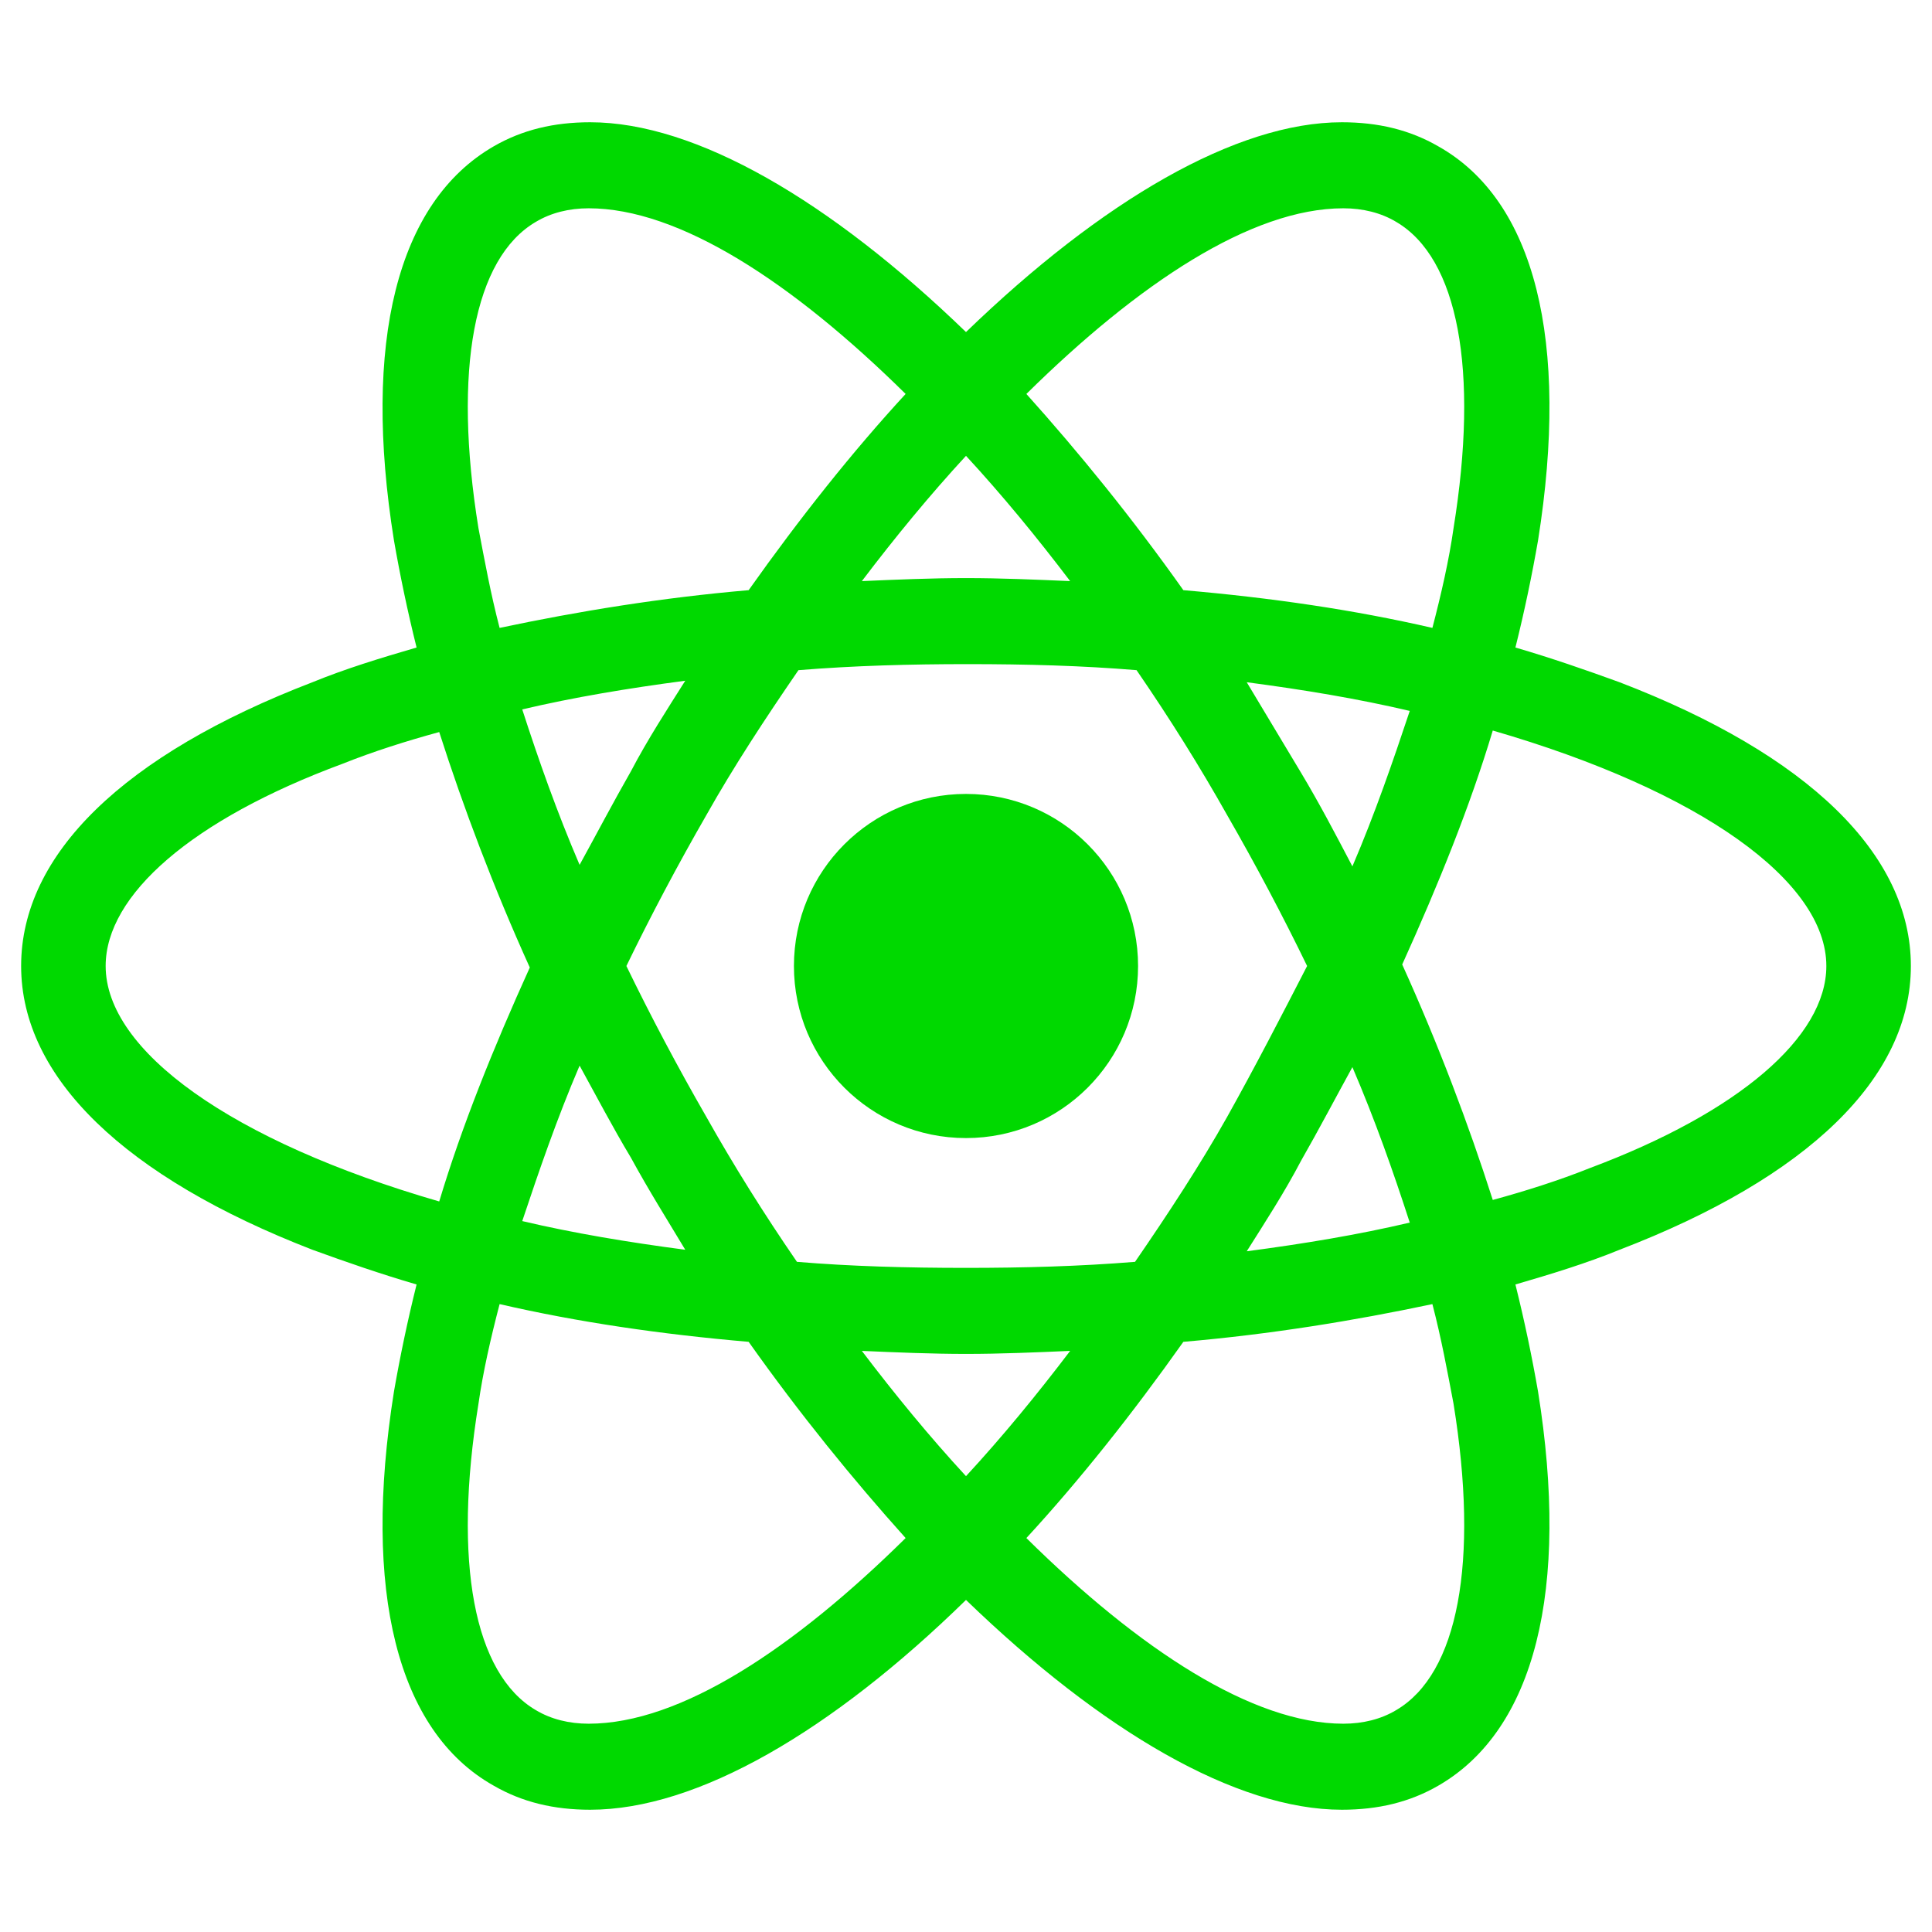
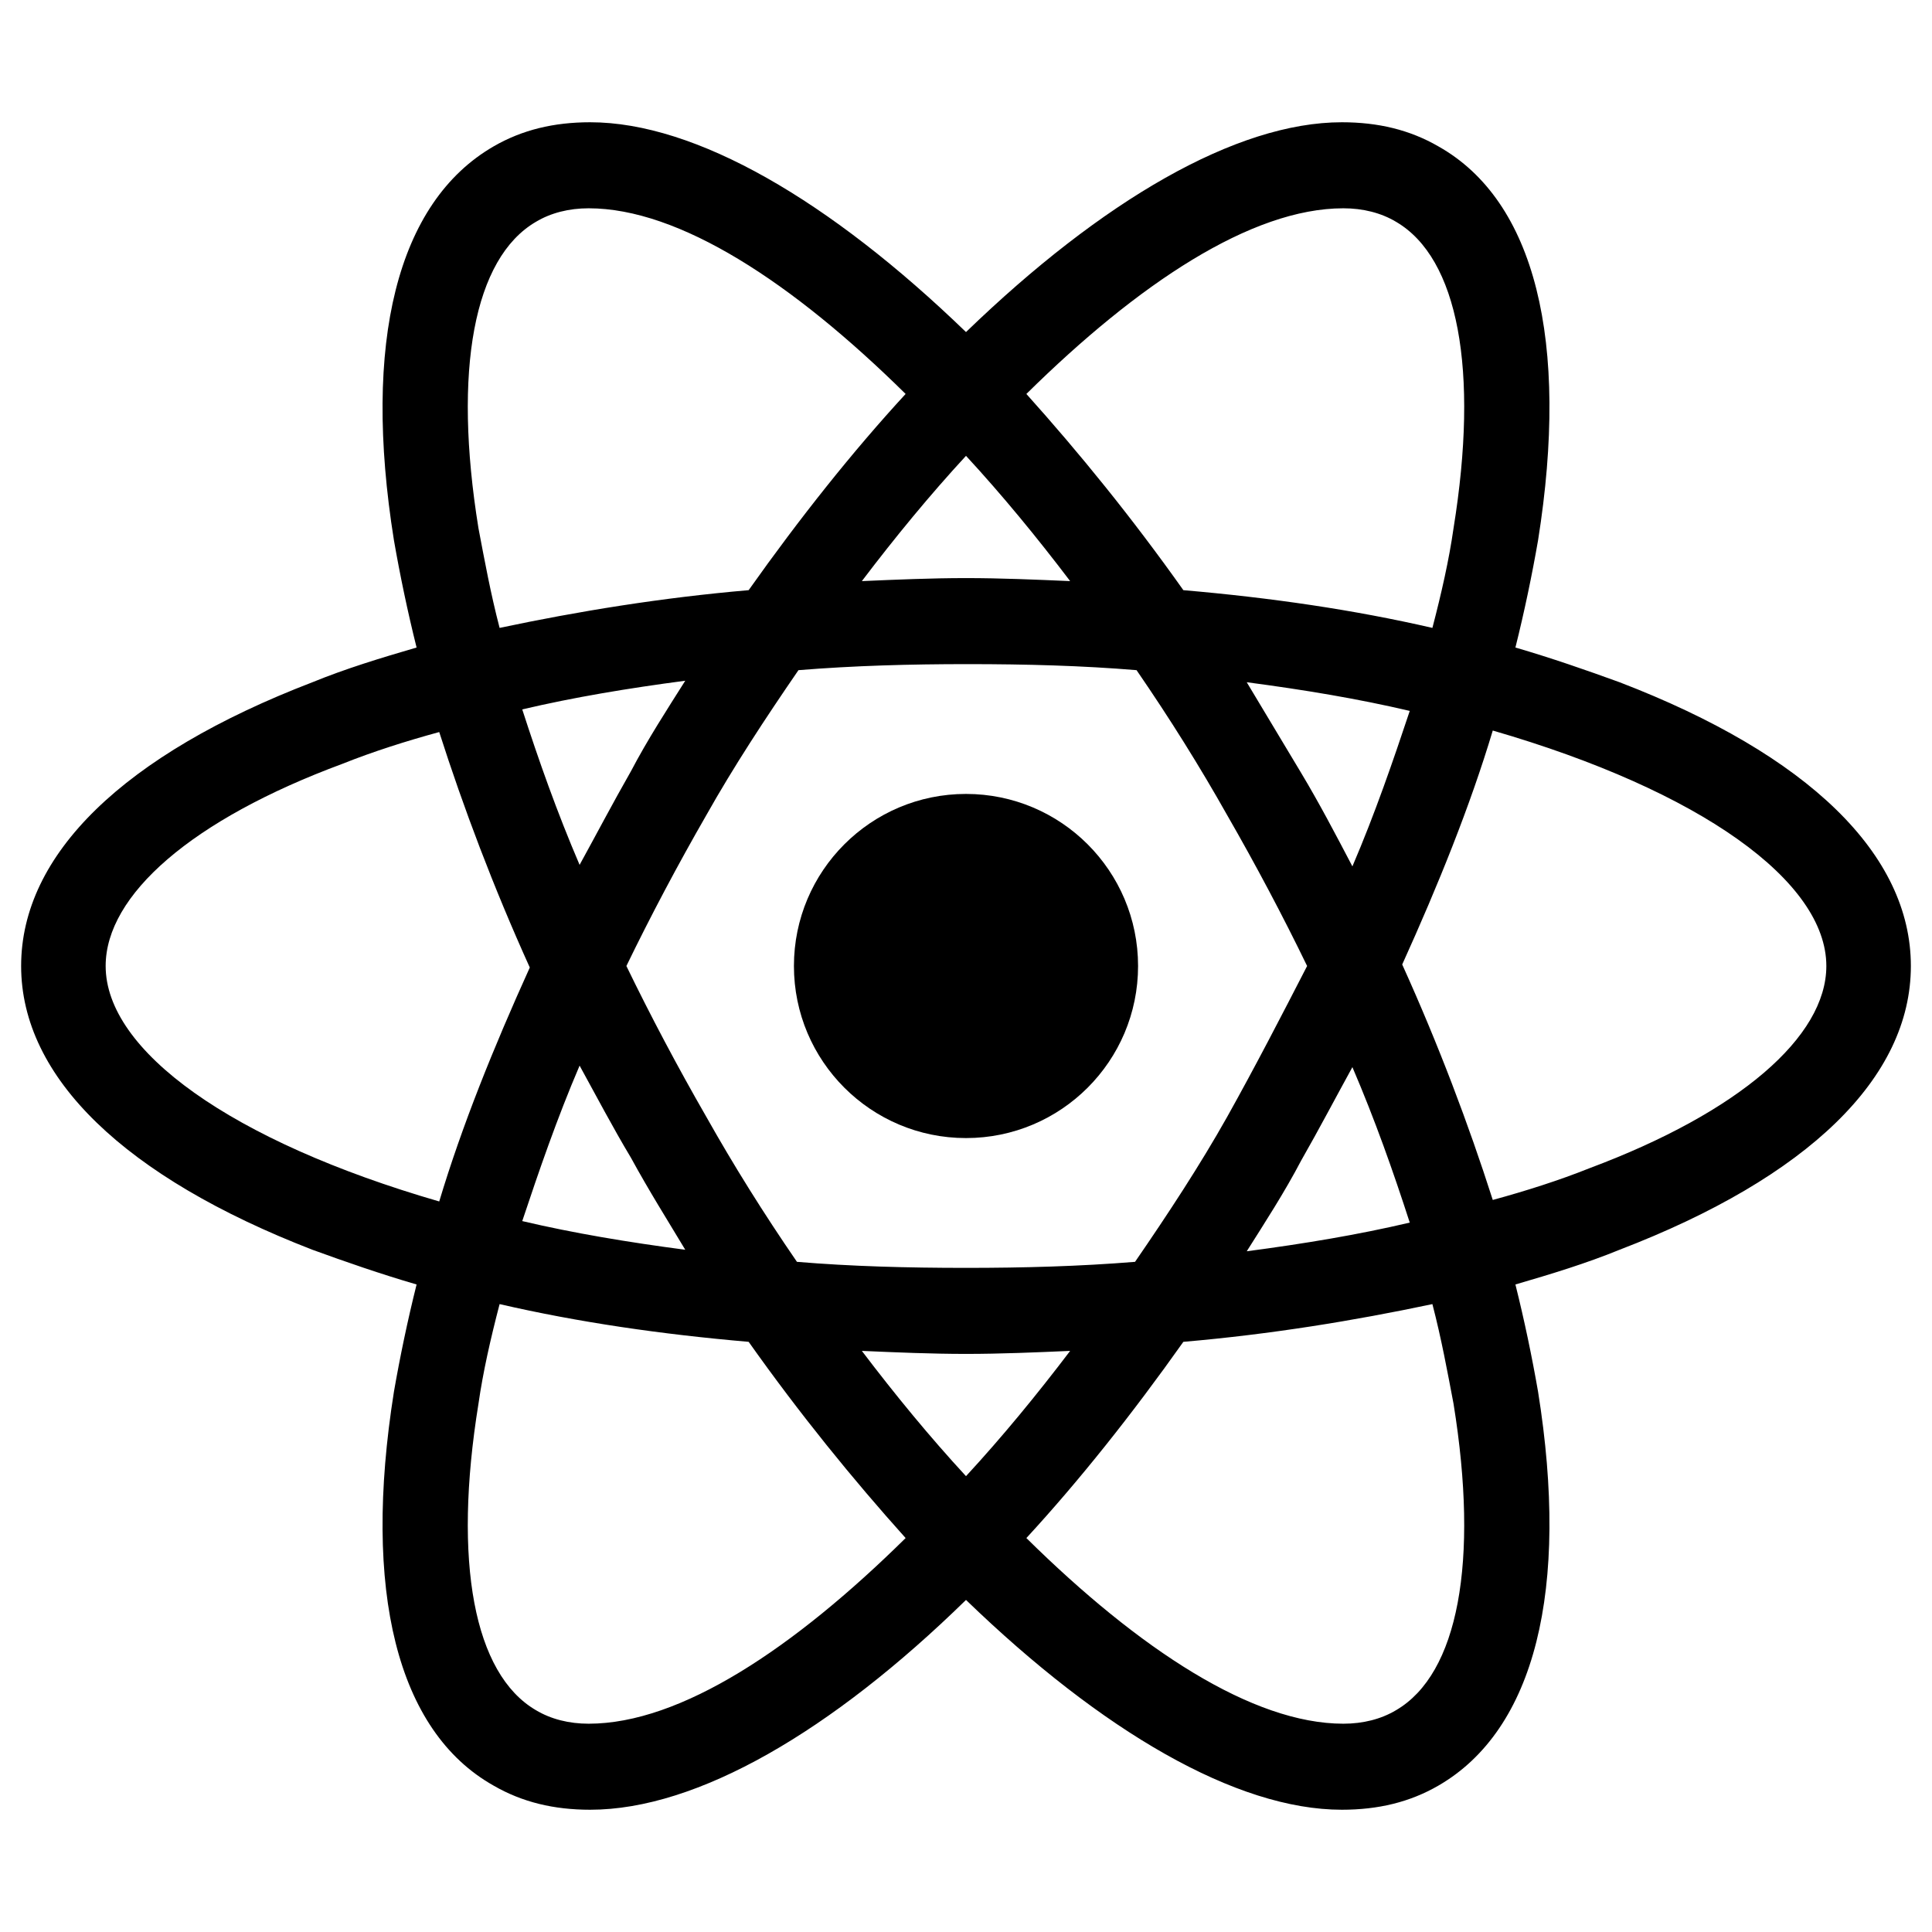
<svg xmlns="http://www.w3.org/2000/svg" width="128" height="128" viewBox="0 0 128 128" fill="none">
-   <path d="M64 75.4C70.296 75.4 75.4 70.296 75.4 64C75.4 57.704 70.296 52.6 64 52.6C57.704 52.6 52.6 57.704 52.6 64C52.6 70.296 57.704 75.4 64 75.4Z" fill="#00D900" />
-   <path d="M107.3 45.2C105.1 44.4 102.8 43.6 100.4 42.9C101 40.5 101.5 38.1 101.9 35.8C104 22.6 101.7 13.3 95.3 9.7C93.4 8.6 91.3 8.1 88.9 8.1C81.9 8.1 73 13.3 64 22C55 13.3 46.1 8.1 39.1 8.1C36.7 8.1 34.6 8.6 32.7 9.7C26.3 13.4 24 22.7 26.1 35.8C26.5 38.1 27 40.5 27.6 42.9C25.2 43.6 22.9 44.3 20.7 45.2C8.2 50 1.4 56.6 1.4 64C1.4 71.4 8.3 78 20.7 82.8C22.9 83.6 25.2 84.4 27.6 85.1C27 87.5 26.5 89.9 26.1 92.2C24 105.4 26.3 114.7 32.7 118.3C34.6 119.4 36.7 119.9 39.1 119.9C46.2 119.9 55.1 114.7 64 106C73 114.7 81.9 119.9 88.9 119.9C91.3 119.9 93.4 119.4 95.3 118.3C101.7 114.6 104 105.3 101.9 92.2C101.5 89.9 101 87.5 100.4 85.1C102.8 84.4 105.1 83.7 107.3 82.8C119.8 78 126.6 71.4 126.6 64C126.6 56.6 119.8 50 107.3 45.2V45.2ZM92.5 14.7C96.6 17.1 98 24.5 96.3 35C96 37.1 95.5 39.3 94.9 41.6C89.7 40.4 84.2 39.6 78.4 39.1C75 34.3 71.5 30 68 26.1C75.4 18.8 82.9 13.8 89 13.8C90.3 13.8 91.5 14.1 92.5 14.7V14.7ZM81.3 74C79.5 77.2 77.4 80.4 75.2 83.6C71.5 83.9 67.8 84 64 84C60.1 84 56.4 83.9 52.8 83.6C50.6 80.4 48.6 77.2 46.8 74C44.9 70.7 43.1 67.3 41.5 64C43.1 60.7 44.9 57.3 46.8 54C48.6 50.8 50.7 47.6 52.9 44.4C56.6 44.1 60.3 44 64.1 44C68 44 71.7 44.1 75.3 44.4C77.5 47.6 79.5 50.8 81.3 54C83.2 57.3 85 60.7 86.6 64C84.9 67.3 83.2 70.6 81.3 74ZM89.6 70.7C91.1 74.2 92.3 77.6 93.4 81C90 81.8 86.4 82.4 82.6 82.9C83.8 81 85.1 79 86.2 76.9C87.4 74.8 88.5 72.7 89.6 70.7ZM64 97.8C61.6 95.2 59.3 92.4 57.1 89.5C59.4 89.6 61.7 89.7 64 89.7C66.3 89.7 68.6 89.6 70.9 89.5C68.7 92.4 66.4 95.2 64 97.8ZM45.4 82.8C41.6 82.3 38 81.7 34.6 80.9C35.7 77.6 36.9 74.1 38.4 70.6C39.5 72.6 40.6 74.7 41.8 76.7C43 78.9 44.2 80.8 45.4 82.8V82.8ZM38.4 57.3C36.9 53.8 35.7 50.4 34.6 47C38 46.2 41.6 45.6 45.4 45.1C44.2 47 42.9 49 41.8 51.1C40.6 53.2 39.5 55.3 38.4 57.3V57.3ZM64 30.2C66.4 32.8 68.7 35.6 70.9 38.5C68.6 38.4 66.3 38.3 64 38.3C61.7 38.3 59.4 38.4 57.1 38.5C59.3 35.6 61.6 32.8 64 30.2ZM86.2 51.2L82.6 45.2C86.4 45.7 90 46.3 93.4 47.1C92.3 50.4 91.1 53.9 89.6 57.4C88.5 55.3 87.4 53.2 86.2 51.2ZM31.7 35C30 24.5 31.4 17.1 35.5 14.7C36.5 14.1 37.7 13.8 39 13.8C45 13.8 52.5 18.7 60 26.1C56.5 29.9 53 34.3 49.6 39.1C43.8 39.6 38.3 40.5 33.1 41.6C32.5 39.3 32.1 37.1 31.7 35V35ZM7 64C7 59.3 12.7 54.3 22.7 50.6C24.7 49.8 26.9 49.1 29.1 48.5C30.7 53.5 32.7 58.8 35.1 64.1C32.7 69.4 30.6 74.6 29.1 79.6C15.3 75.6 7 69.6 7 64ZM35.5 113.3C31.4 110.9 30 103.5 31.7 93C32 90.9 32.5 88.7 33.1 86.4C38.3 87.6 43.8 88.4 49.6 88.9C53 93.7 56.5 98 60 101.9C52.6 109.2 45.1 114.2 39 114.2C37.7 114.2 36.5 113.9 35.5 113.3ZM96.3 93C98 103.5 96.6 110.9 92.5 113.3C91.5 113.9 90.3 114.2 89 114.2C83 114.2 75.5 109.3 68 101.9C71.5 98.1 75 93.7 78.4 88.9C84.2 88.4 89.7 87.5 94.9 86.4C95.5 88.7 95.9 90.9 96.3 93V93ZM105.3 77.4C103.3 78.2 101.1 78.9 98.9 79.5C97.3 74.5 95.3 69.2 92.9 63.9C95.3 58.6 97.4 53.4 98.9 48.4C112.7 52.4 121 58.4 121 64C121 68.7 115.2 73.7 105.3 77.4Z" fill="#00D900" />
+   <path d="M64 75.4C70.296 75.4 75.4 70.296 75.4 64C75.4 57.704 70.296 52.6 64 52.6C57.704 52.6 52.6 57.704 52.6 64C52.6 70.296 57.704 75.4 64 75.4Z" fill="#000000" />
+   <path d="M107.3 45.2C105.1 44.4 102.8 43.6 100.4 42.9C101 40.5 101.5 38.1 101.9 35.8C104 22.6 101.7 13.3 95.3 9.7C93.4 8.6 91.3 8.1 88.9 8.1C81.9 8.1 73 13.3 64 22C55 13.3 46.1 8.1 39.1 8.1C36.7 8.1 34.6 8.6 32.7 9.7C26.3 13.4 24 22.7 26.1 35.8C26.5 38.1 27 40.5 27.6 42.9C25.2 43.6 22.9 44.3 20.7 45.2C8.2 50 1.4 56.6 1.4 64C1.4 71.4 8.3 78 20.7 82.8C22.9 83.6 25.2 84.4 27.6 85.1C27 87.5 26.5 89.9 26.1 92.2C24 105.4 26.3 114.7 32.7 118.3C34.6 119.4 36.7 119.9 39.1 119.9C46.2 119.9 55.1 114.7 64 106C73 114.7 81.9 119.9 88.9 119.9C91.3 119.9 93.4 119.4 95.3 118.3C101.7 114.6 104 105.3 101.9 92.2C101.5 89.9 101 87.5 100.4 85.1C102.8 84.4 105.1 83.7 107.3 82.8C119.8 78 126.6 71.4 126.6 64C126.6 56.6 119.8 50 107.3 45.2V45.2ZM92.5 14.7C96.6 17.1 98 24.5 96.3 35C96 37.1 95.5 39.3 94.9 41.6C89.7 40.4 84.2 39.6 78.4 39.1C75 34.3 71.5 30 68 26.1C75.4 18.8 82.9 13.8 89 13.8C90.3 13.8 91.5 14.1 92.5 14.7V14.7ZM81.3 74C79.5 77.2 77.4 80.4 75.2 83.6C71.5 83.9 67.8 84 64 84C60.1 84 56.4 83.9 52.8 83.6C50.6 80.4 48.6 77.2 46.8 74C44.9 70.7 43.1 67.3 41.5 64C43.1 60.7 44.9 57.3 46.8 54C48.6 50.8 50.7 47.6 52.9 44.4C56.6 44.1 60.3 44 64.1 44C68 44 71.7 44.1 75.3 44.4C77.5 47.6 79.5 50.8 81.3 54C83.2 57.3 85 60.7 86.6 64C84.9 67.3 83.2 70.6 81.3 74ZM89.6 70.7C91.1 74.2 92.3 77.6 93.4 81C90 81.8 86.4 82.4 82.6 82.9C83.8 81 85.1 79 86.2 76.9C87.4 74.8 88.5 72.7 89.6 70.7ZM64 97.8C61.6 95.2 59.3 92.4 57.1 89.5C59.4 89.6 61.7 89.7 64 89.7C66.3 89.7 68.6 89.6 70.9 89.5C68.7 92.4 66.4 95.2 64 97.8ZM45.4 82.8C41.6 82.3 38 81.7 34.6 80.9C35.7 77.6 36.9 74.1 38.4 70.6C39.5 72.6 40.6 74.7 41.8 76.7C43 78.9 44.2 80.8 45.4 82.8V82.8ZM38.4 57.3C36.9 53.8 35.7 50.4 34.6 47C38 46.2 41.6 45.6 45.4 45.1C44.2 47 42.9 49 41.8 51.1C40.6 53.2 39.5 55.3 38.4 57.3V57.3ZM64 30.2C66.4 32.8 68.7 35.6 70.9 38.5C68.6 38.4 66.3 38.3 64 38.3C61.7 38.3 59.4 38.4 57.1 38.5C59.3 35.6 61.6 32.8 64 30.2ZM86.2 51.2L82.6 45.2C86.4 45.7 90 46.3 93.4 47.1C92.3 50.4 91.1 53.9 89.6 57.4C88.5 55.3 87.4 53.2 86.2 51.2ZM31.7 35C30 24.5 31.4 17.1 35.5 14.7C36.5 14.1 37.7 13.8 39 13.8C45 13.8 52.5 18.7 60 26.1C56.5 29.9 53 34.3 49.6 39.1C43.8 39.6 38.3 40.5 33.1 41.6C32.5 39.3 32.1 37.1 31.7 35V35ZM7 64C7 59.3 12.7 54.3 22.7 50.6C24.7 49.8 26.9 49.1 29.1 48.5C30.7 53.5 32.7 58.8 35.1 64.1C32.7 69.4 30.6 74.6 29.1 79.6C15.3 75.6 7 69.6 7 64ZM35.5 113.3C31.4 110.9 30 103.5 31.7 93C32 90.9 32.5 88.7 33.1 86.4C38.3 87.6 43.8 88.4 49.6 88.9C53 93.7 56.5 98 60 101.9C52.6 109.2 45.1 114.2 39 114.2C37.7 114.2 36.5 113.9 35.5 113.3ZM96.3 93C98 103.5 96.6 110.9 92.5 113.3C91.5 113.9 90.3 114.2 89 114.2C83 114.2 75.5 109.3 68 101.9C71.5 98.1 75 93.7 78.4 88.9C84.2 88.4 89.7 87.5 94.9 86.4C95.5 88.7 95.9 90.9 96.3 93V93ZM105.3 77.4C103.3 78.2 101.1 78.9 98.9 79.5C97.3 74.5 95.3 69.2 92.9 63.9C95.3 58.6 97.4 53.4 98.9 48.4C112.7 52.4 121 58.4 121 64C121 68.7 115.2 73.7 105.3 77.4Z" fill="#000000" />
</svg>
